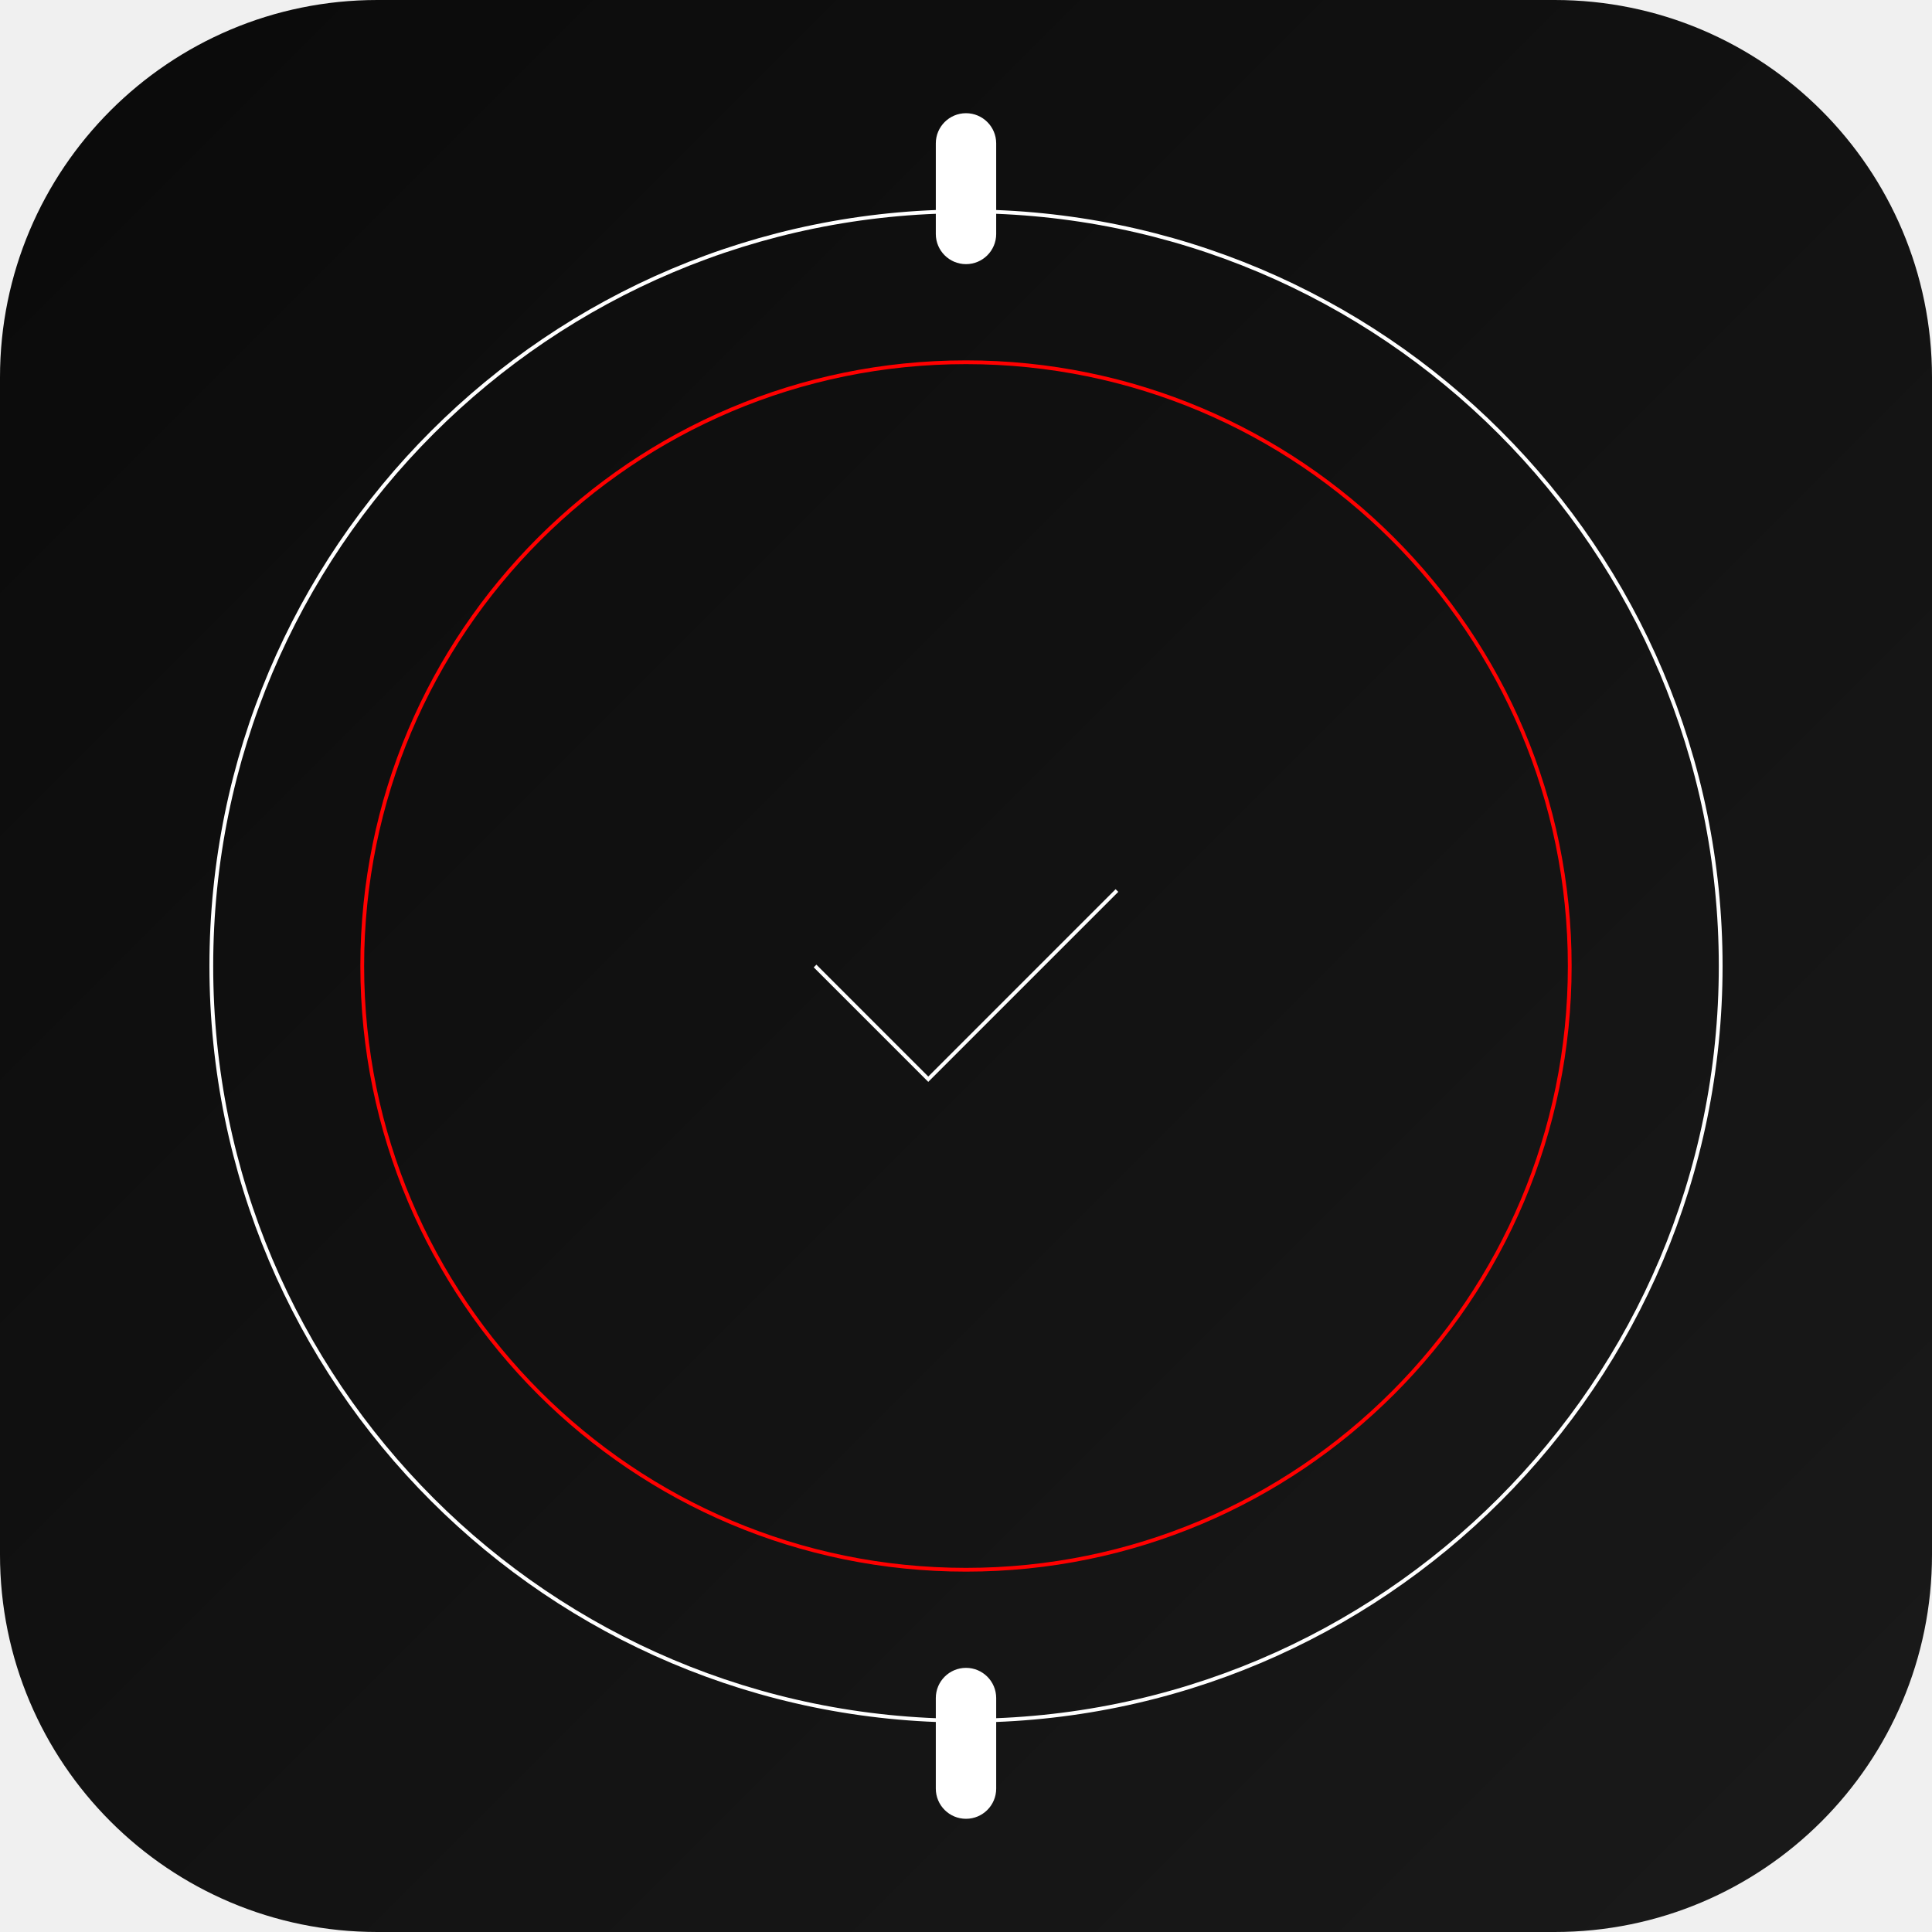
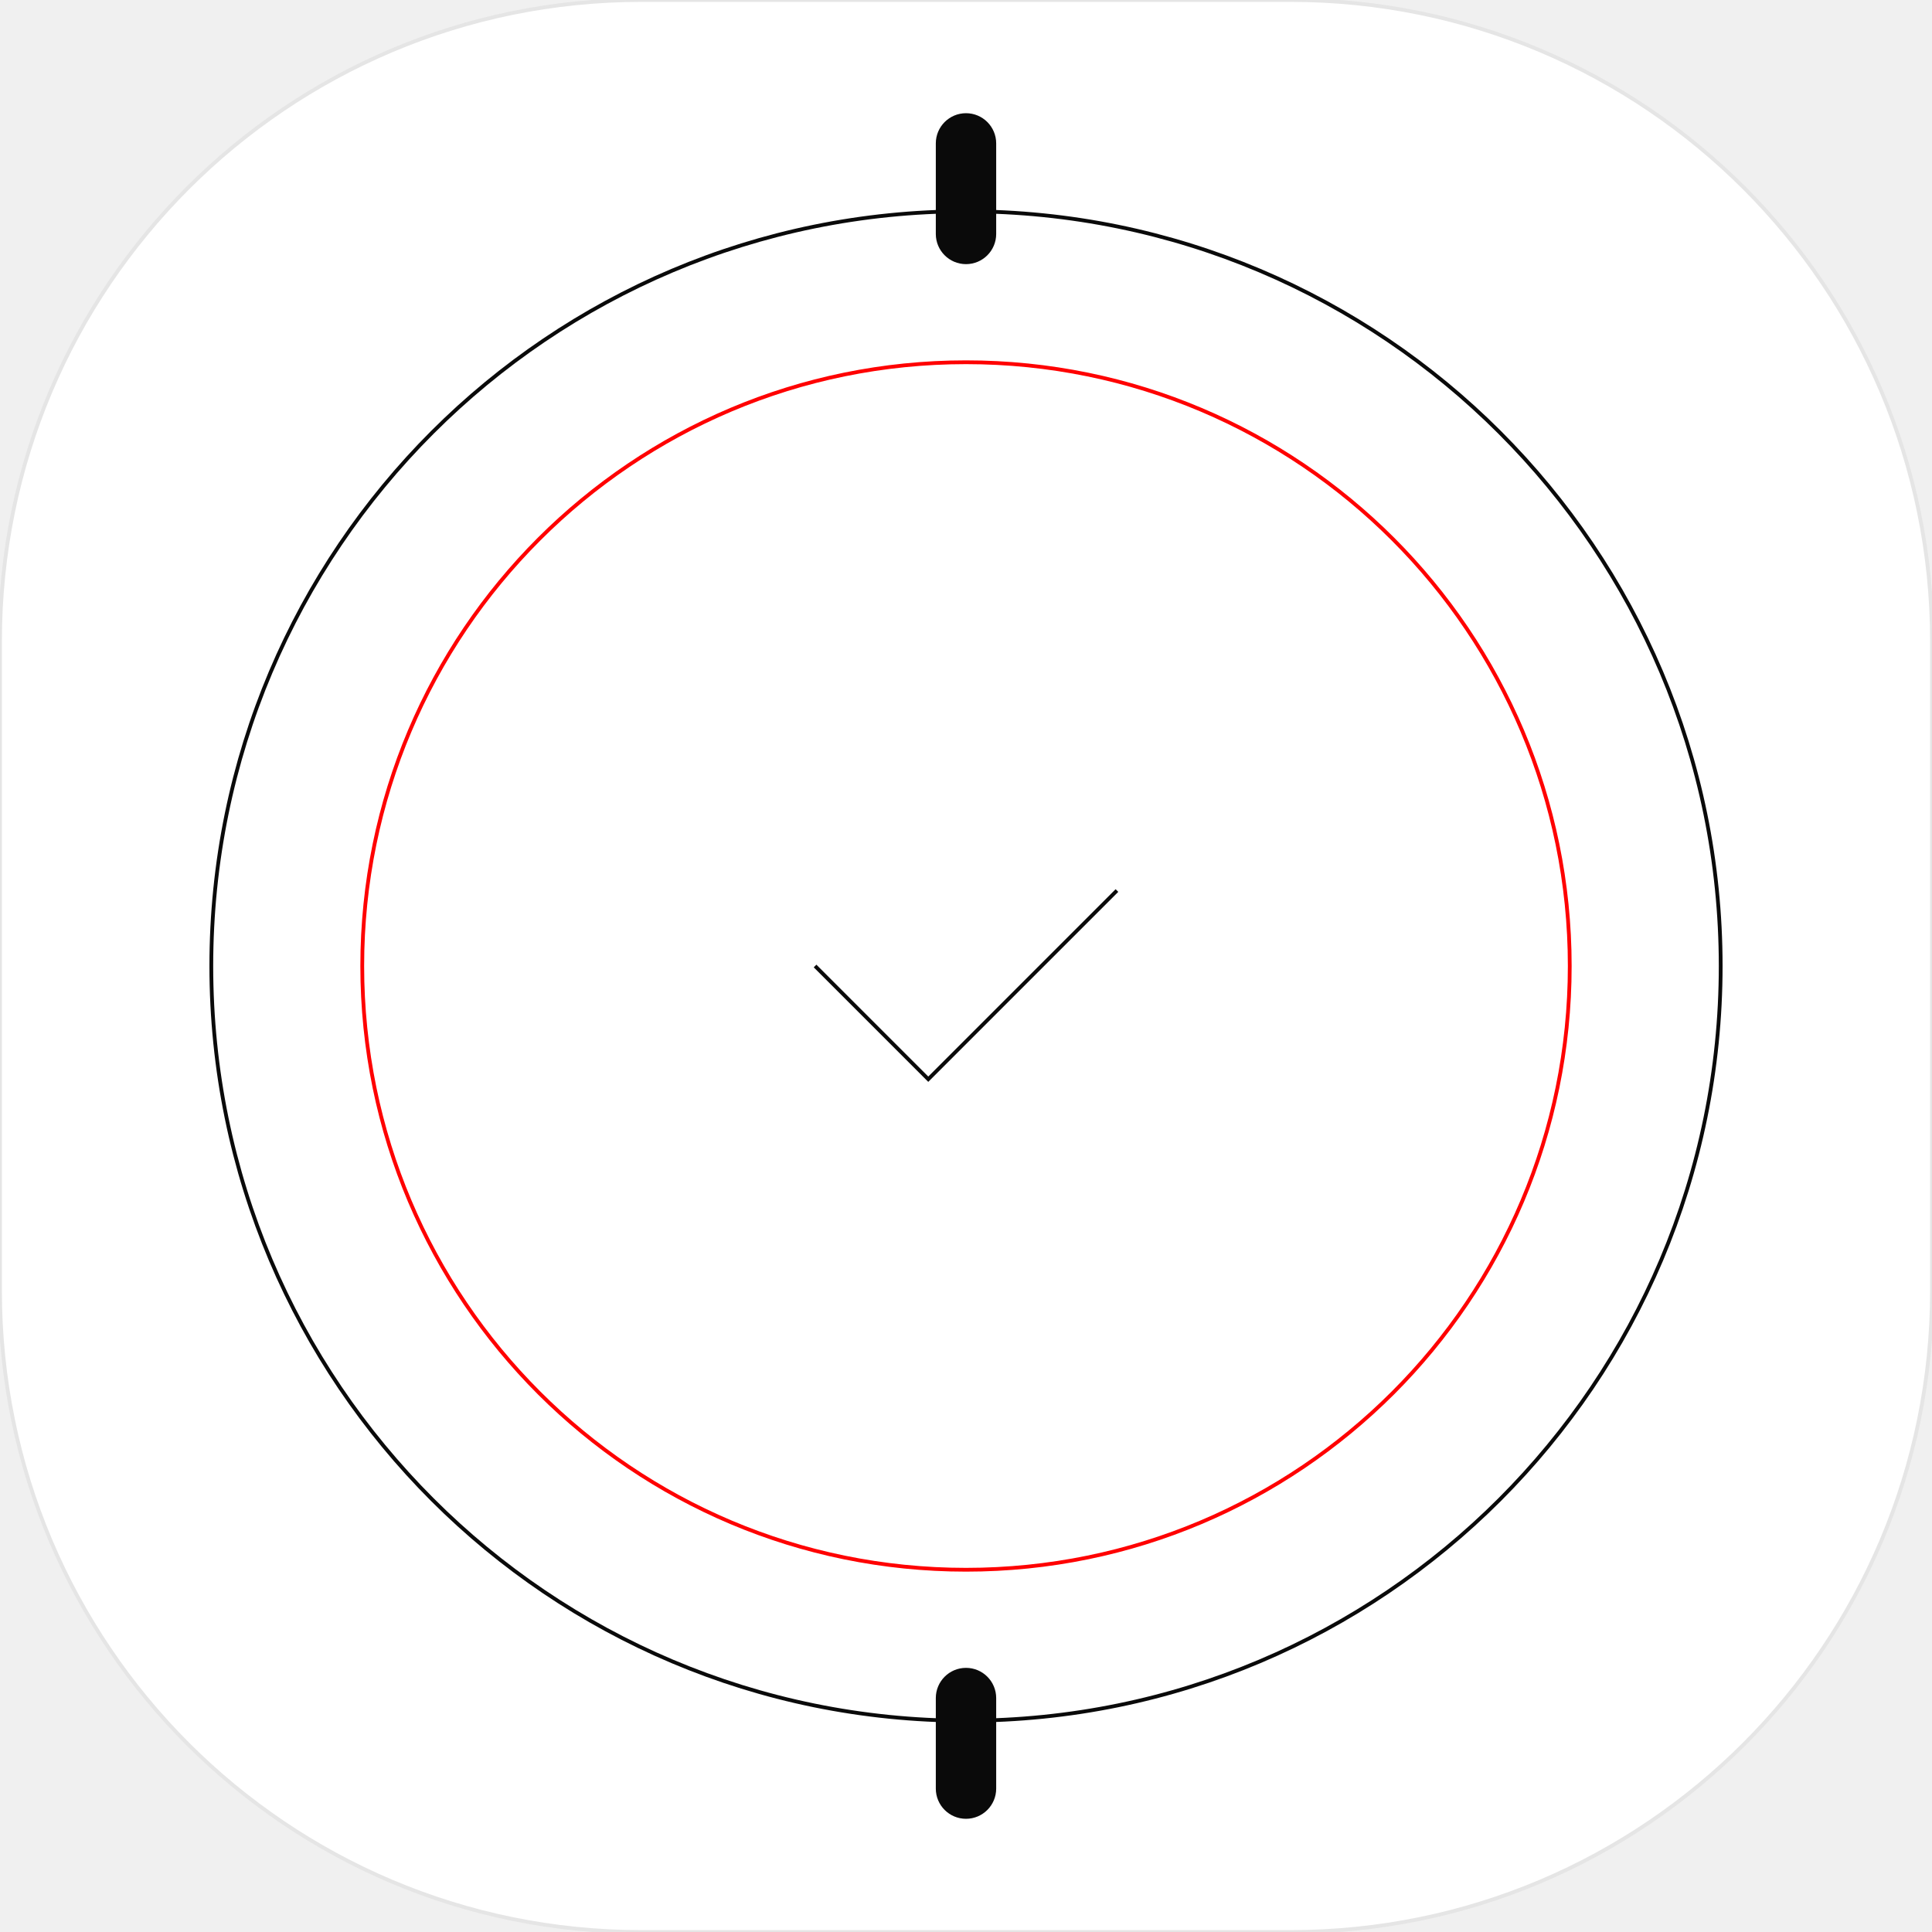
<svg xmlns="http://www.w3.org/2000/svg" width="512" height="512" viewBox="0 0 512 512" fill="none">
-   <defs>
-     <linearGradient id="bg" x1="0" y1="0" x2="1" y2="1">
-       <stop offset="0%" stop-color="#0a0a0a" />
-       <stop offset="100%" stop-color="#1a1a1a" />
-     </linearGradient>
-   </defs>
-   <rect width="512" height="512" rx="100" fill="url(#bg)" />
+   <rect width="512" height="512" rx="170" fill="white" />
+   <rect width="512" height="512" rx="170" fill="none" stroke="#e5e5e5" strokeWidth="4" />
  <circle cx="256" cy="256" r="160" stroke="#FF0000" strokeWidth="16" fill="none" />
-   <circle cx="256" cy="256" r="200" stroke="white" strokeWidth="4" strokeDasharray="20 12" fill="none" />
-   <path d="M216 256L246 286L296 236" stroke="white" strokeWidth="18" strokeLinecap="round" strokeLinejoin="round" />
-   <rect x="248" y="30" width="16" height="40" rx="8" fill="white" />
-   <rect x="248" y="442" width="16" height="40" rx="8" fill="white" />
+   <circle cx="256" cy="256" r="200" stroke="#0a0a0a" strokeWidth="4" strokeDasharray="20 12" fill="none" />
+   <path d="M216 256L246 286L296 236" stroke="#0a0a0a" strokeWidth="18" strokeLinecap="round" strokeLinejoin="round" />
+   <rect x="248" y="30" width="16" height="40" rx="8" fill="#0a0a0a" />
+   <rect x="248" y="442" width="16" height="40" rx="8" fill="#0a0a0a" />
</svg>
